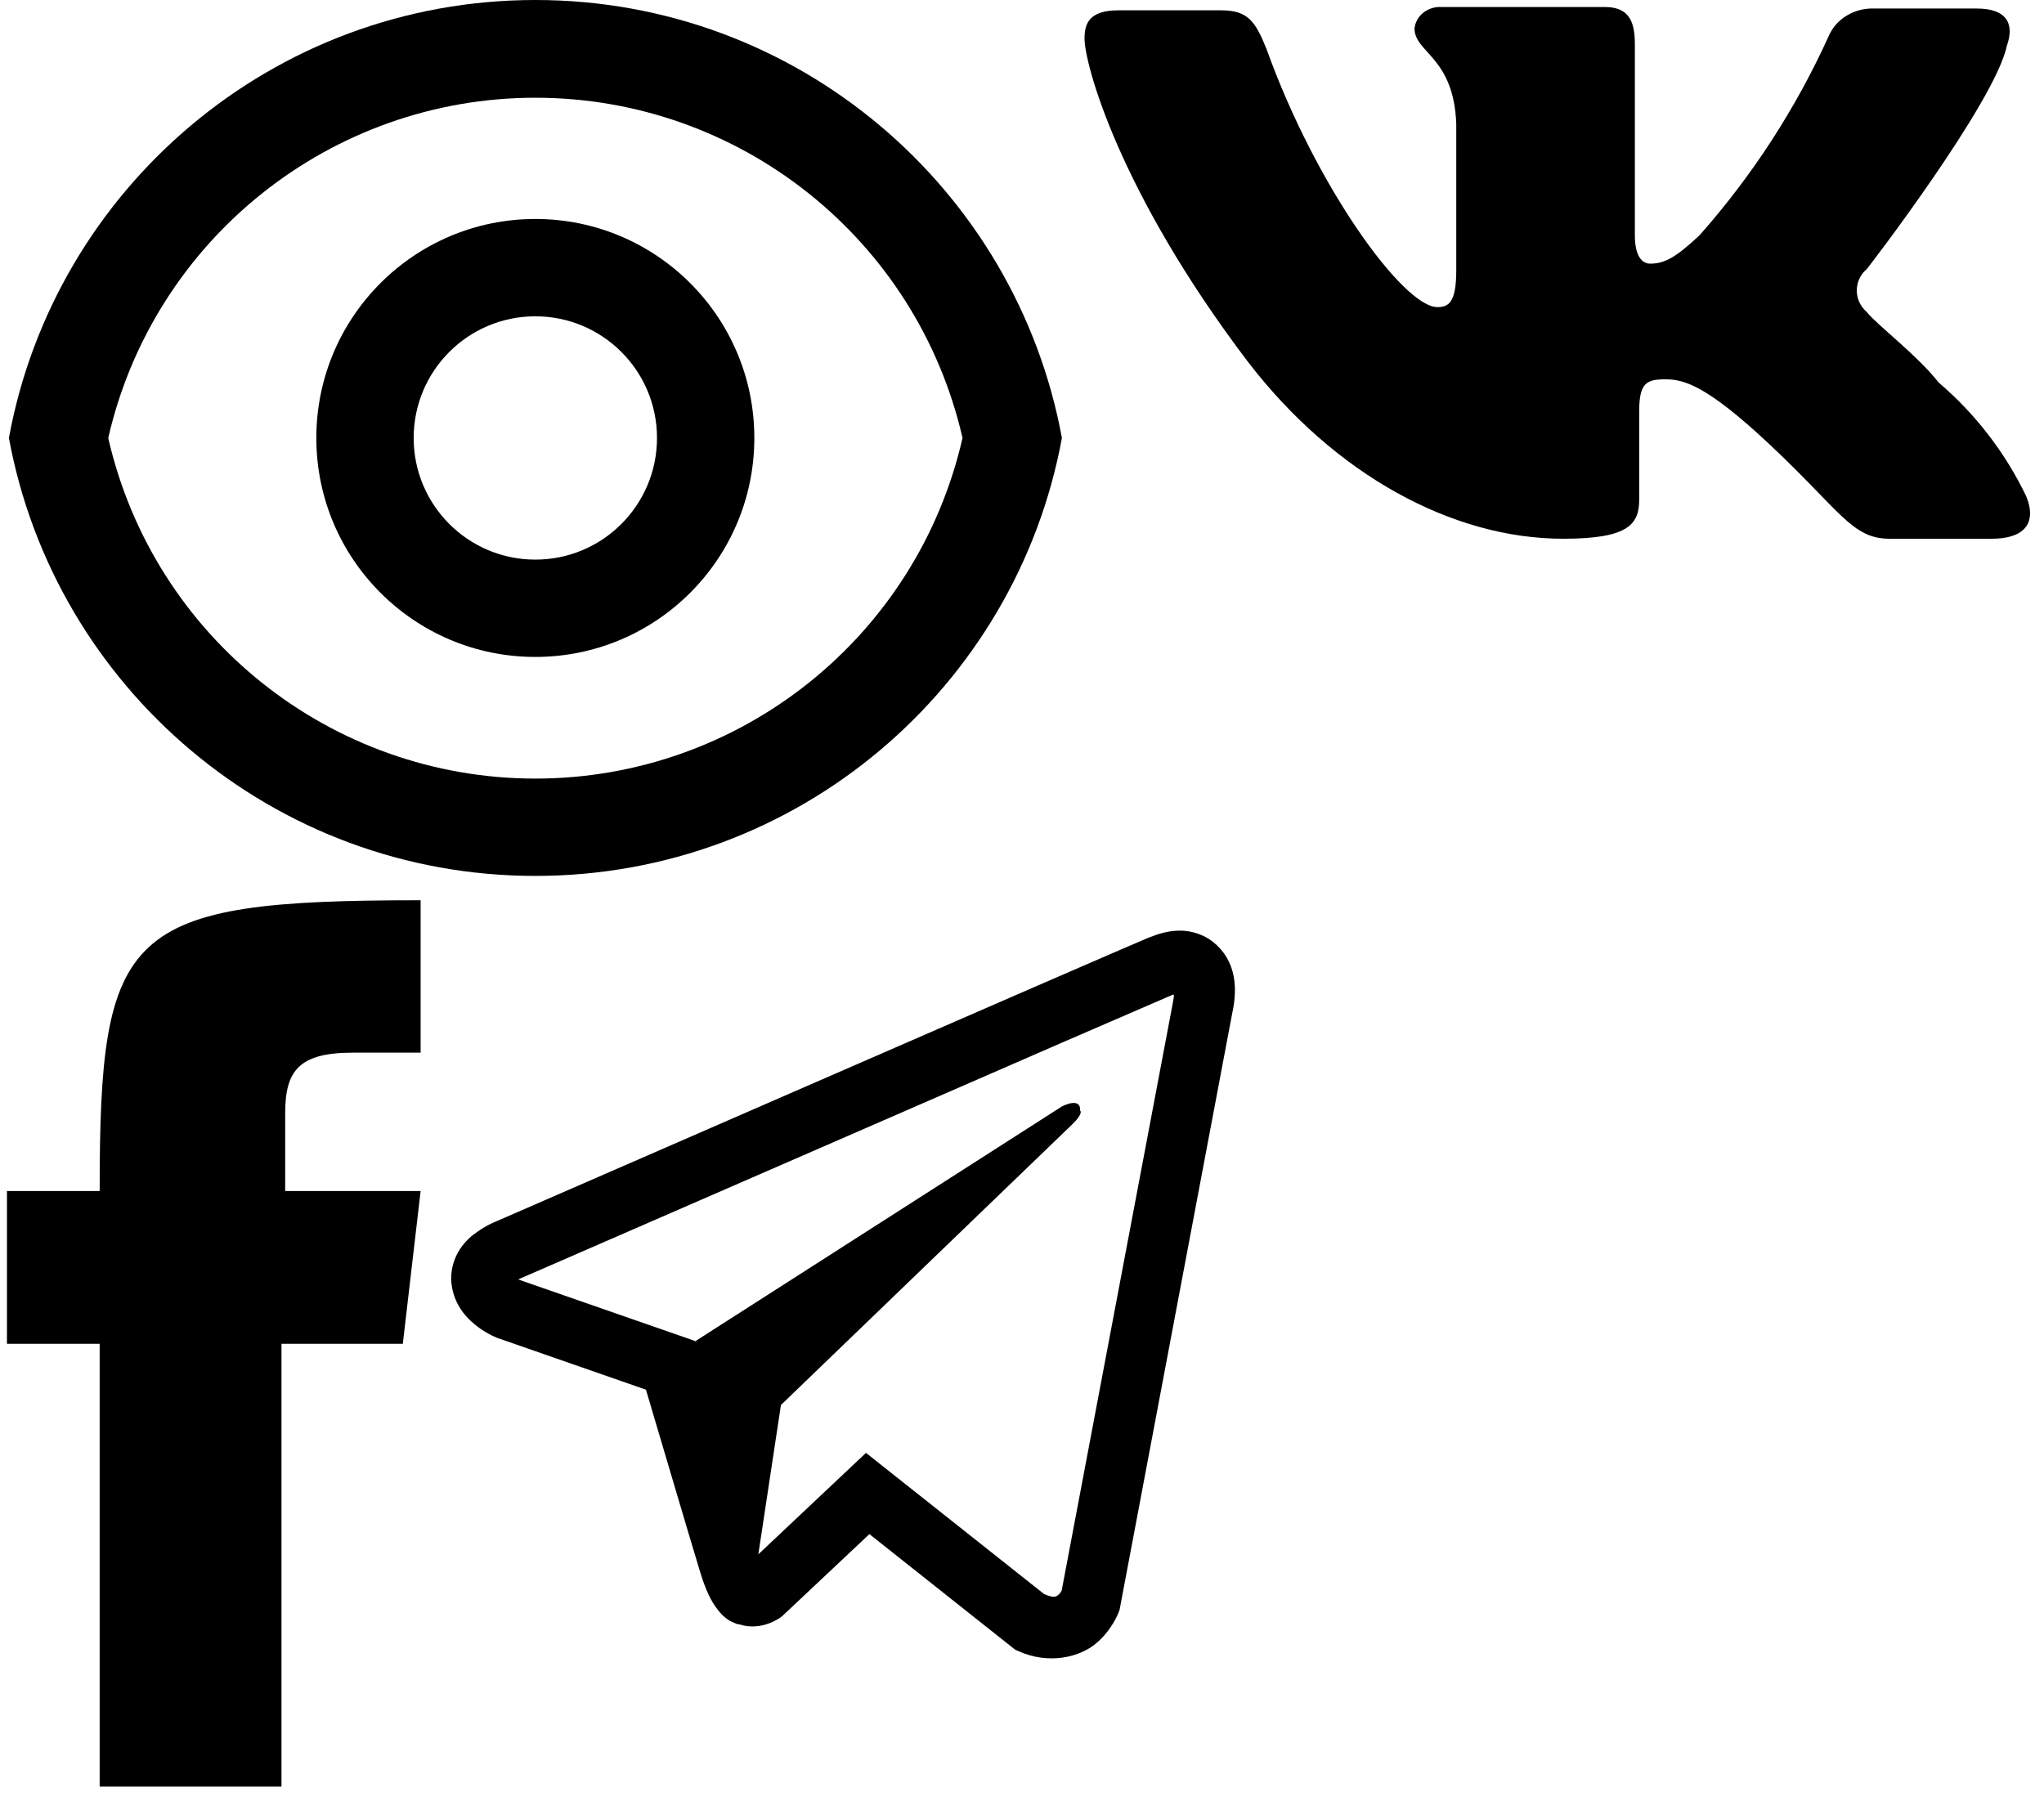
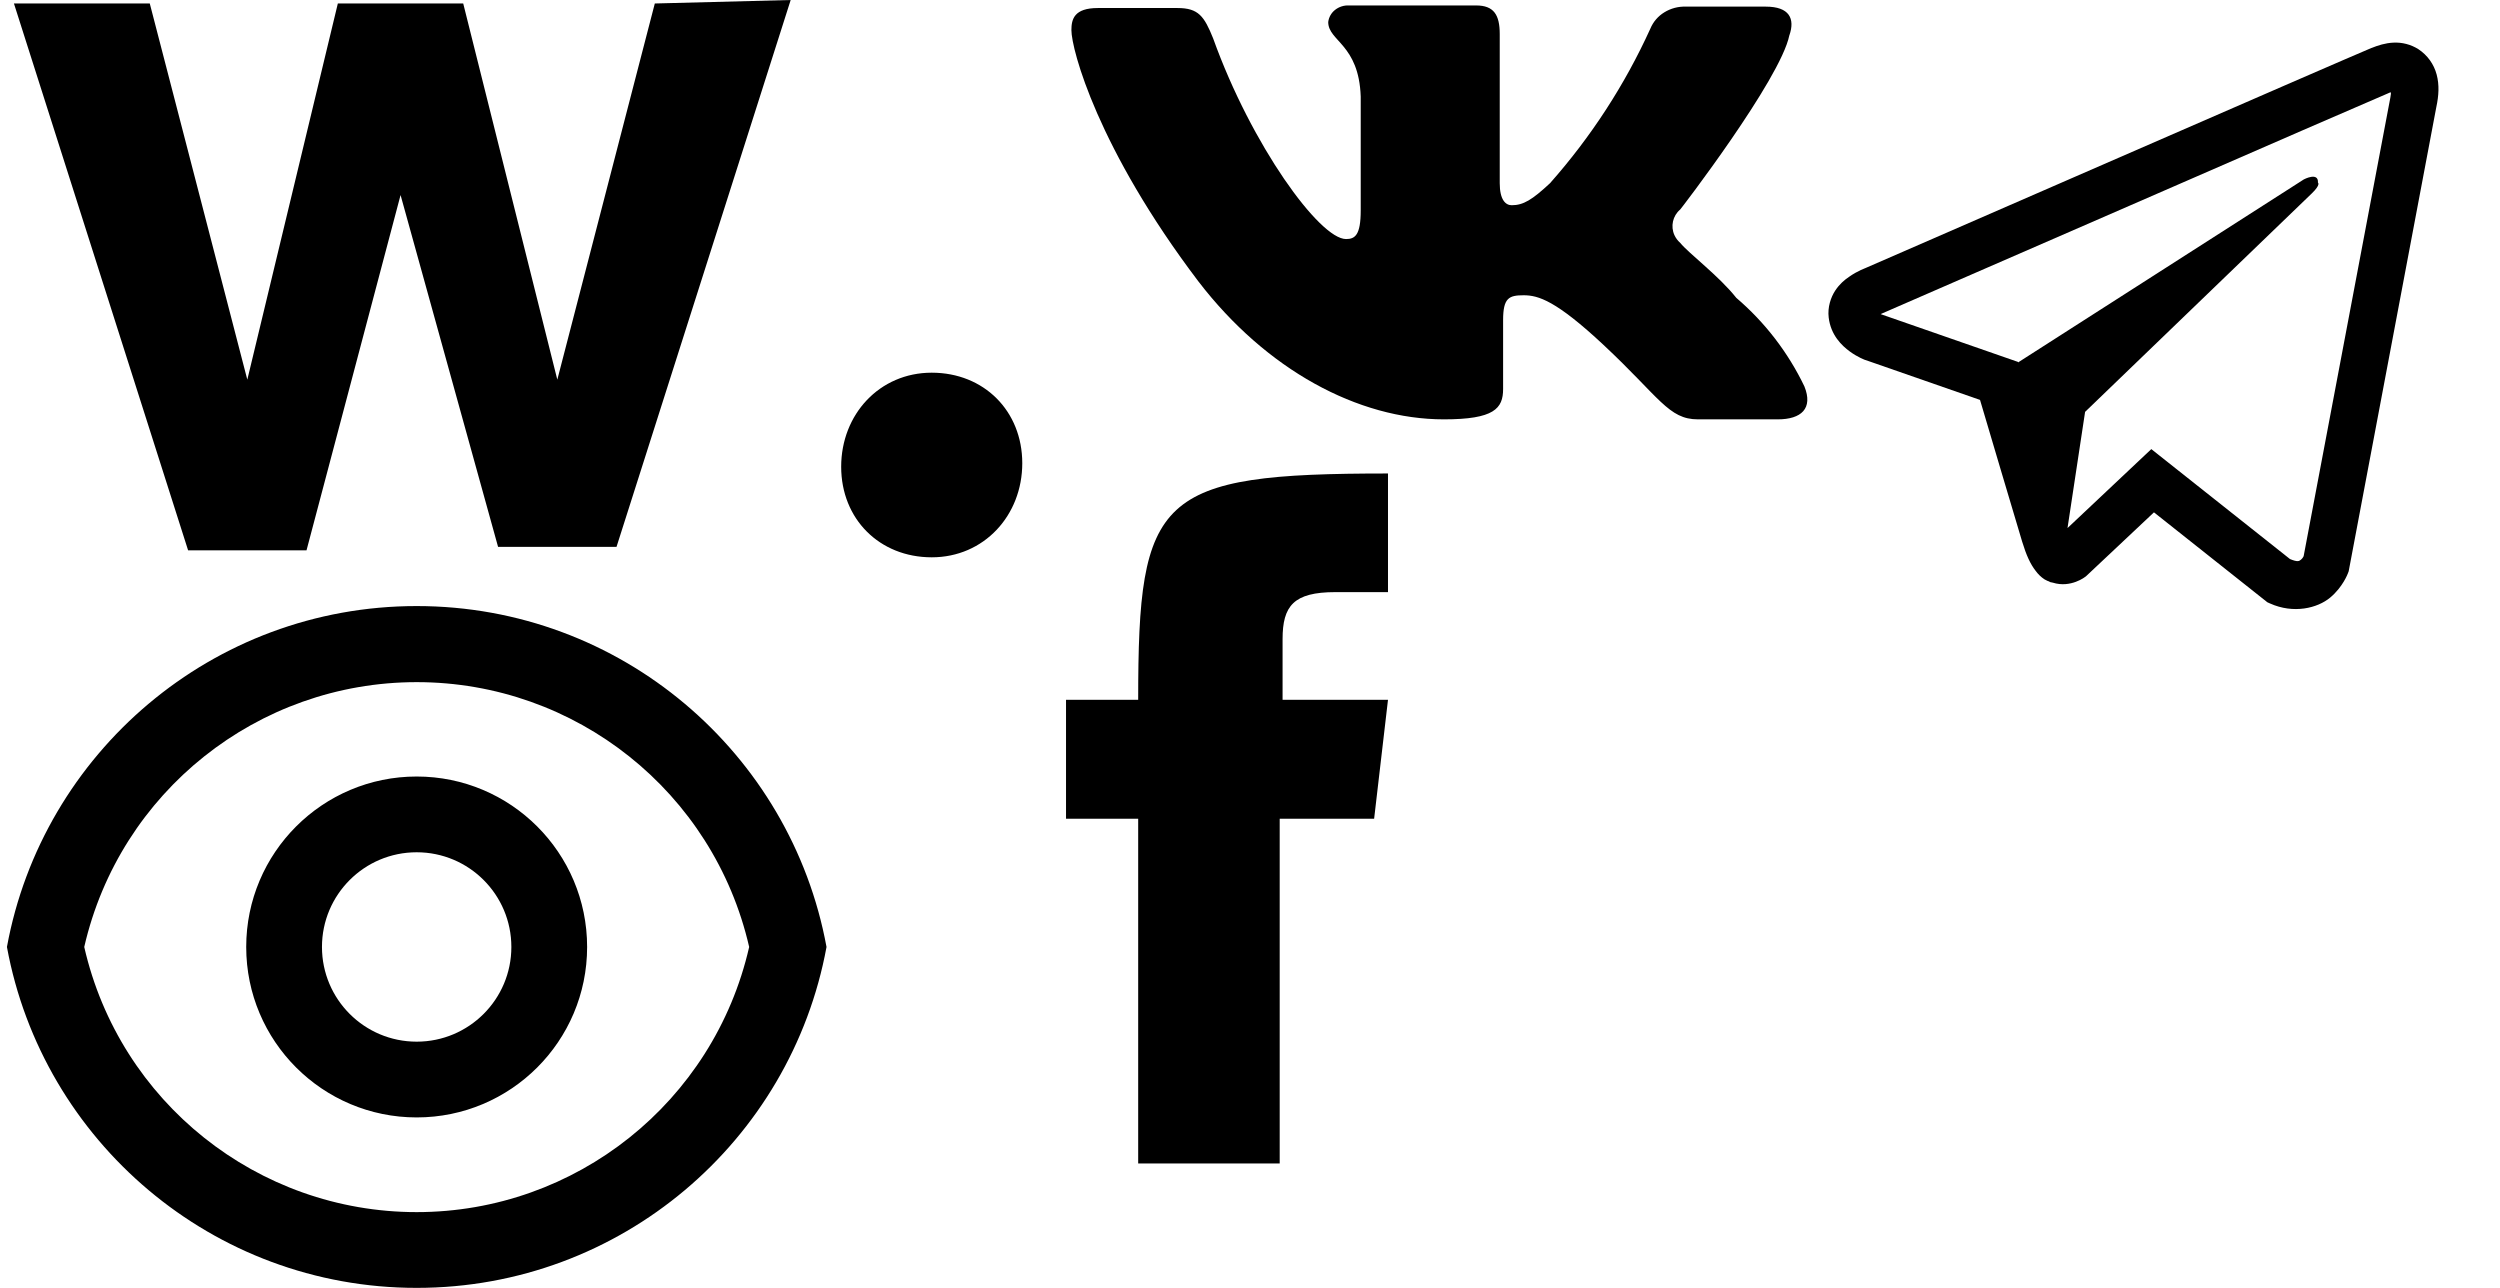
- <svg xmlns="http://www.w3.org/2000/svg" width="42" height="37" viewBox="0 0 42 37">
-   <view id="eye" viewBox="0 0 22 18" />
-   <svg width="22" height="18" viewBox="0 0 22 18">
+ <svg xmlns="http://www.w3.org/2000/svg" width="66" height="34" viewBox="0 0 66 34">
+   <view id="eye" viewBox="0 16 22 18" />
+   <svg width="22" height="18" viewBox="0 0 22 18" y="16">
    <path d="M11 0c5.393 0 9.879 3.88 10.82 9-.94 5.12-5.427 9-10.82 9C5.61 18 1.124 14.12.183 9 1.122 3.88 5.609 0 11 0zm0 16a9.005 9.005 0 008.778-7A9.005 9.005 0 002.224 9 9.005 9.005 0 0011 16zm0-2.5a4.5 4.5 0 110-9 4.5 4.5 0 010 9zm0-2a2.5 2.5 0 100-5 2.5 2.5 0 000 5z" />
  </svg>
-   <view id="fb" viewBox="0 18 9 19" />
-   <svg width="9" height="19" viewBox="0 0 9 19" y="18">
+   <view id="fb" viewBox="28 12 9 19" />
+   <svg width="9" height="19" viewBox="0 0 9 19" x="28" y="12">
    <path d="M8.643.5c-6.1 0-6.595.576-6.595 5.975H.143v3.14h1.905v9.1h3.736v-9.1h2.493l.366-3.14H5.86v-1.6c0-.88.29-1.243 1.395-1.243h1.388V.5z" />
  </svg>
-   <view id="tg" viewBox="9 18 18 17" />
-   <svg width="18" height="17" viewBox="0 0 19 17" x="9" y="18">
+   <view id="tg" viewBox="48 0 18 17" />
+   <svg width="18" height="17" viewBox="0 0 19 17" x="48">
    <path d="M16.027.716c-.22.01-.427.076-.61.15h-.003c-.187.077-1.073.462-2.42 1.046L8.166 4.014c-3.464 1.508-6.87 2.993-6.87 2.993l.042-.016s-.236.079-.48.253c-.126.085-.264.201-.384.383s-.217.462-.181.75c.058.489.365.782.585.943.222.164.434.24.434.24h.005l3.193 1.112c.143.476.974 3.296 1.173 3.946.118.388.232.631.376.816.069.095.15.174.247.238a.715.715 0 00.161.071l-.033-.008c.01.003.018.01.026.013.025.008.043.01.076.016.506.159.912-.166.912-.166l.023-.019 1.886-1.774 3.16 2.506.071.032c.66.298 1.326.132 1.679-.162.355-.295.493-.673.493-.673l.023-.06 2.442-12.934c.069-.32.087-.618.01-.908a1.219 1.219 0 00-.51-.708 1.192 1.192 0 00-.698-.182zm-.067 1.386c-.002.043.005.037-.012.12v.007l-2.42 12.798c-.01.019-.028.058-.076.098-.051.042-.092.069-.304-.018l-3.865-3.064-2.335 2.2.49-3.238 6.315-6.085c.26-.25.174-.303.174-.303.018-.307-.393-.09-.393-.09l-7.963 5.1-.003-.014-3.817-1.328v-.003l-.01-.002c.003 0 .02-.008.02-.008l.021-.01.02-.009 6.873-2.992L13.5 3.159a682.58 682.58 0 012.394-1.036c.054-.02.028-.02.066-.02z" />
  </svg>
-   <view id="vk" viewBox="22 0 20 12" />
-   <svg width="20" height="12" viewBox="0 0 20 12" x="22">
+   <view id="vk" viewBox="28 0 20 12" />
+   <svg width="20" height="12" viewBox="0 0 20 12" x="28">
    <path d="M19.24.932c.153-.44 0-.757-.624-.757h-2.107a1.015 1.015 0 00-.57.15.914.914 0 00-.37.432 16.372 16.372 0 01-2.648 4.079c-.47.438-.704.582-1.012.582-.162 0-.316-.144-.316-.582V.9c0-.507-.154-.756-.624-.756H7.616a.55.55 0 00-.37.117.483.483 0 00-.181.321c0 .507.81.583.858 1.968v3.004c0 .659-.153.757-.388.757-.697 0-2.495-2.474-3.508-5.297C3.792.43 3.64.212 3.087.212H.983C.358.212.285.507.285.794c0 .515.697 3.133 3.354 6.637 1.79 2.331 4.212 3.64 6.48 3.64 1.328 0 1.563-.287 1.563-.802V8.453c0-.59.154-.658.543-.658.388 0 .858.143 2.106 1.309 1.482 1.385 1.717 1.967 2.494 1.967h2.106c.624 0 .94-.287.705-.87a7.129 7.129 0 00-1.798-2.338c-.462-.583-1.248-1.166-1.482-1.453a.608.608 0 01-.15-.2.574.574 0 01.15-.678c-.009.022 2.648-3.436 2.883-4.601z" />
  </svg>
+   <view id="w" viewBox="0 0 28 16" />
+   <svg width="28" height="16" viewBox="0 0 28 16">
+     <path d="M20.874 0l-4.598 14.437h-3.127l-2.574-9.288-2.483 9.38H4.966L.368.092h3.586l2.575 9.931L8.919.092h3.31l2.484 9.931L17.287.092 20.874 0zm3.724 9.839c1.379 0 2.39 1.011 2.39 2.39 0 1.38-1.011 2.484-2.39 2.484-1.38 0-2.391-1.012-2.391-2.391 0-1.38 1.011-2.483 2.39-2.483z" />
+   </svg>
</svg>
